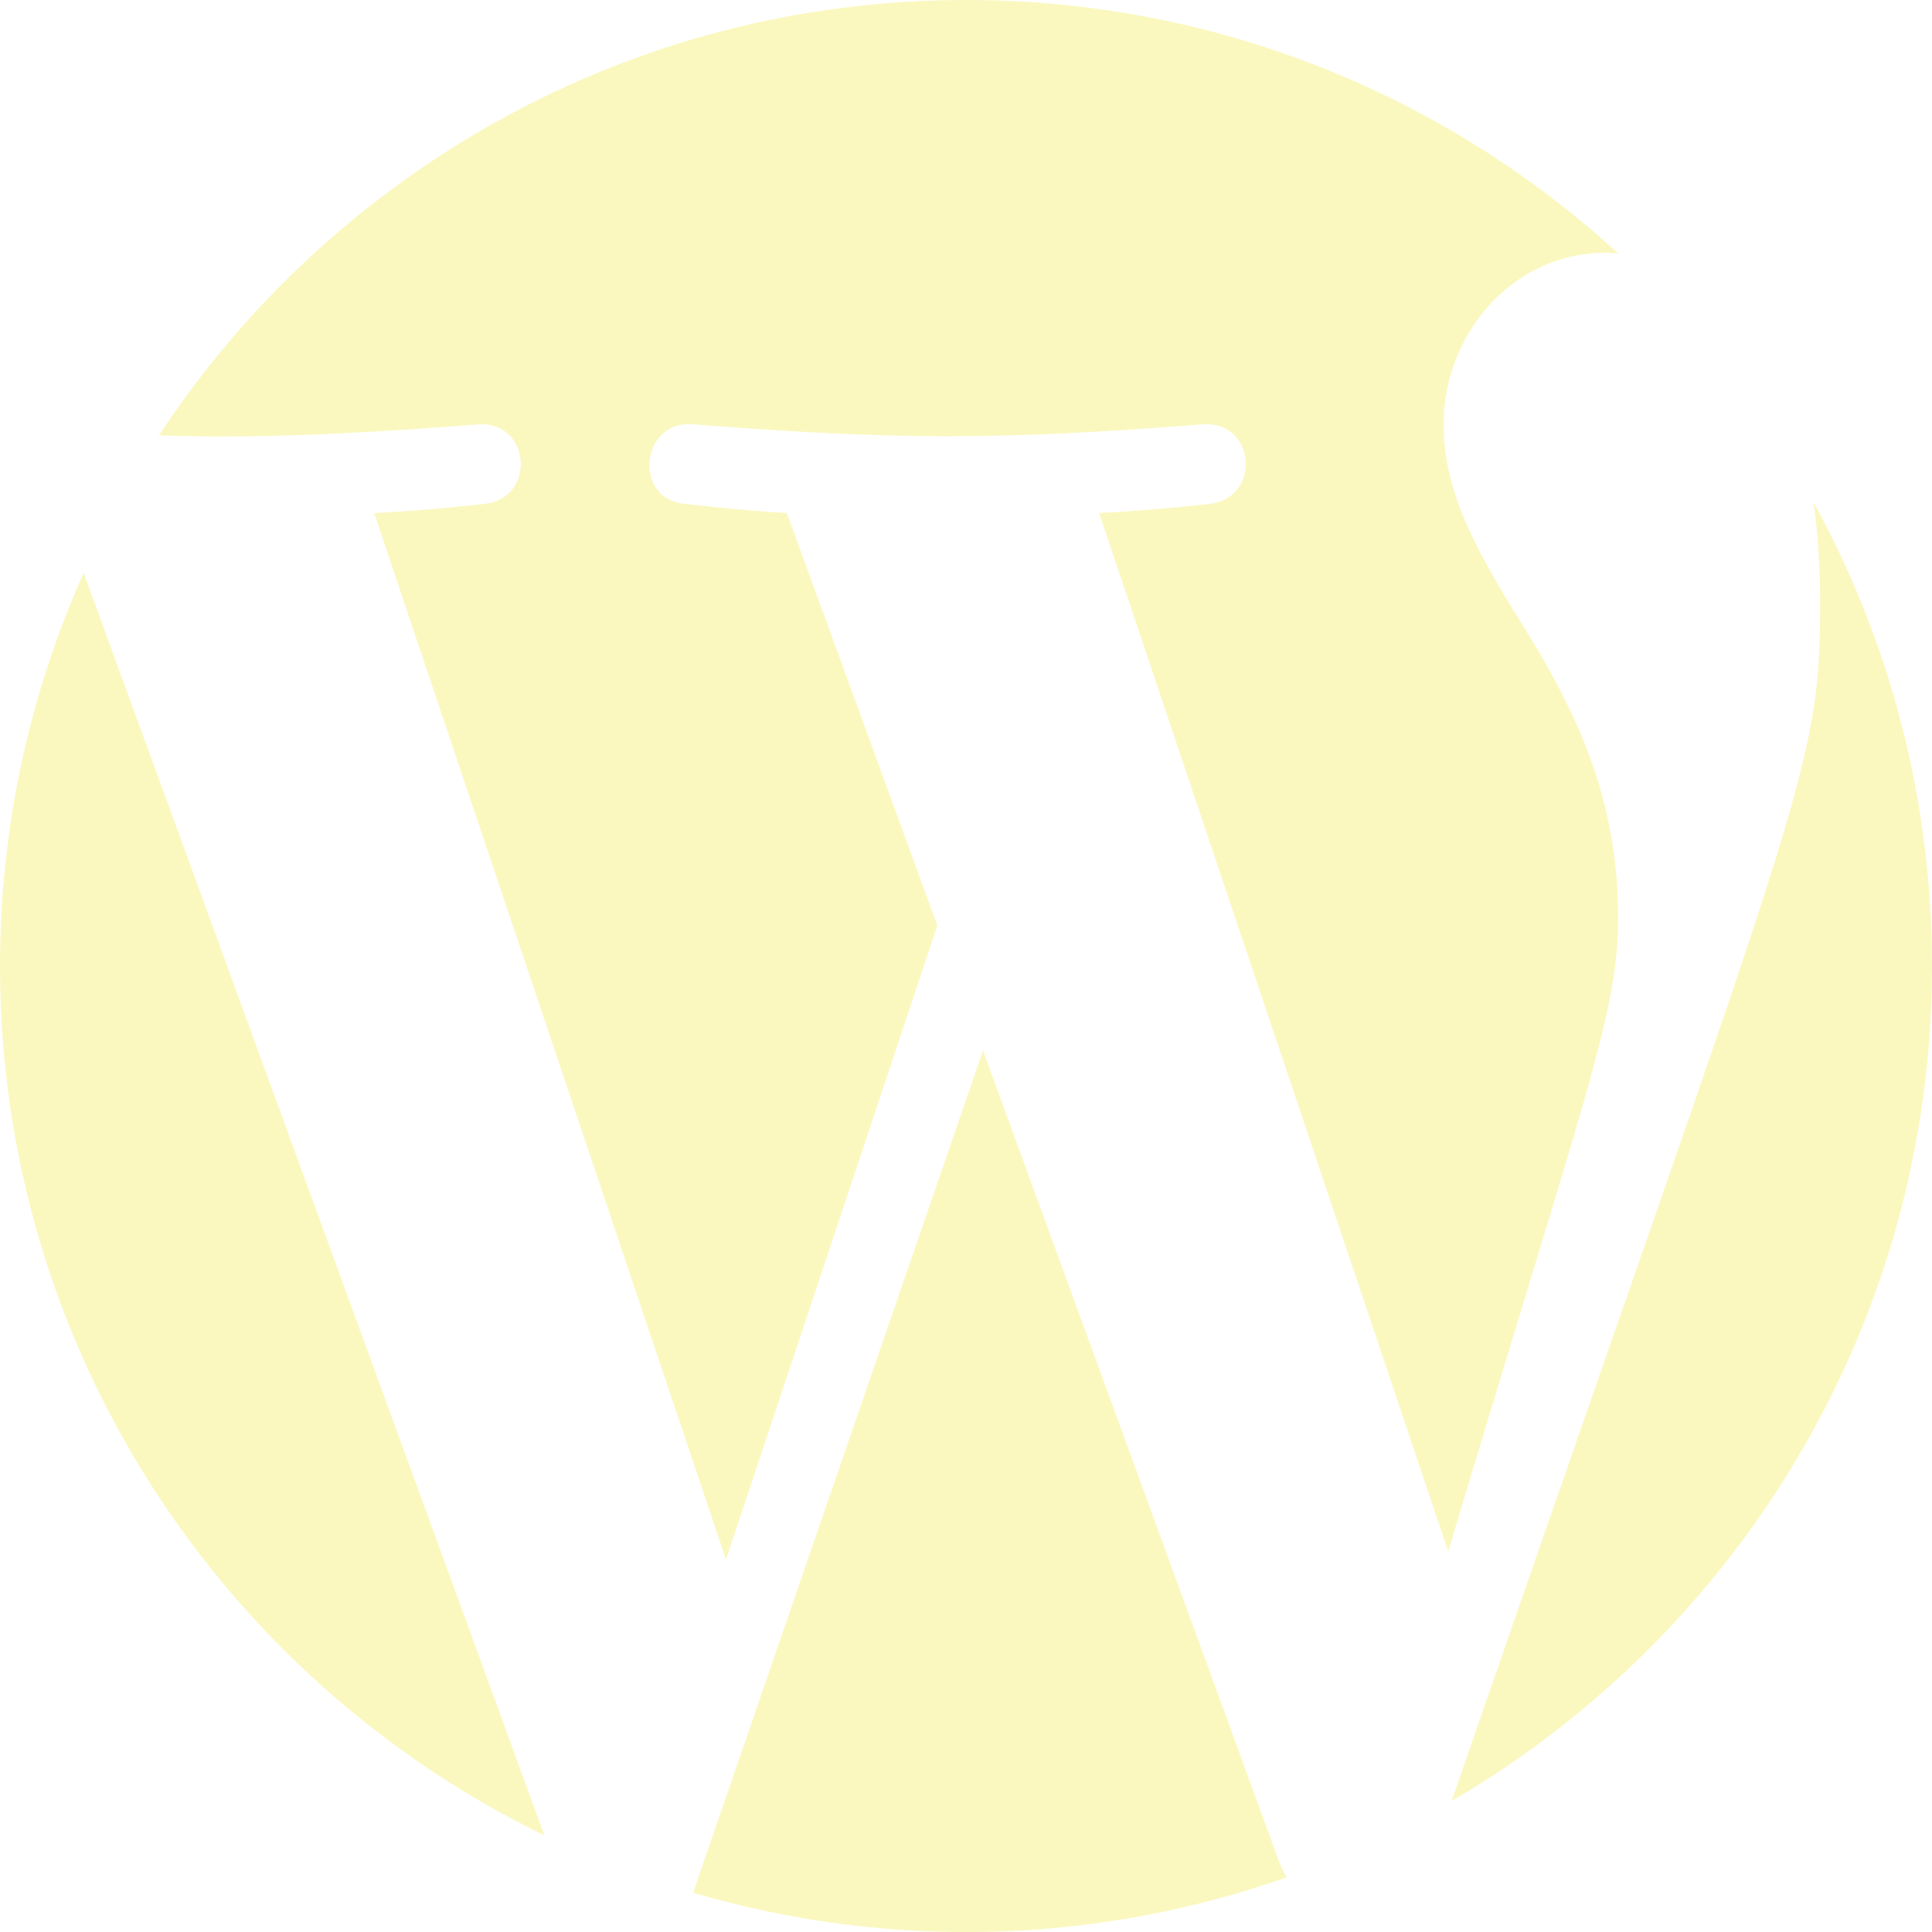
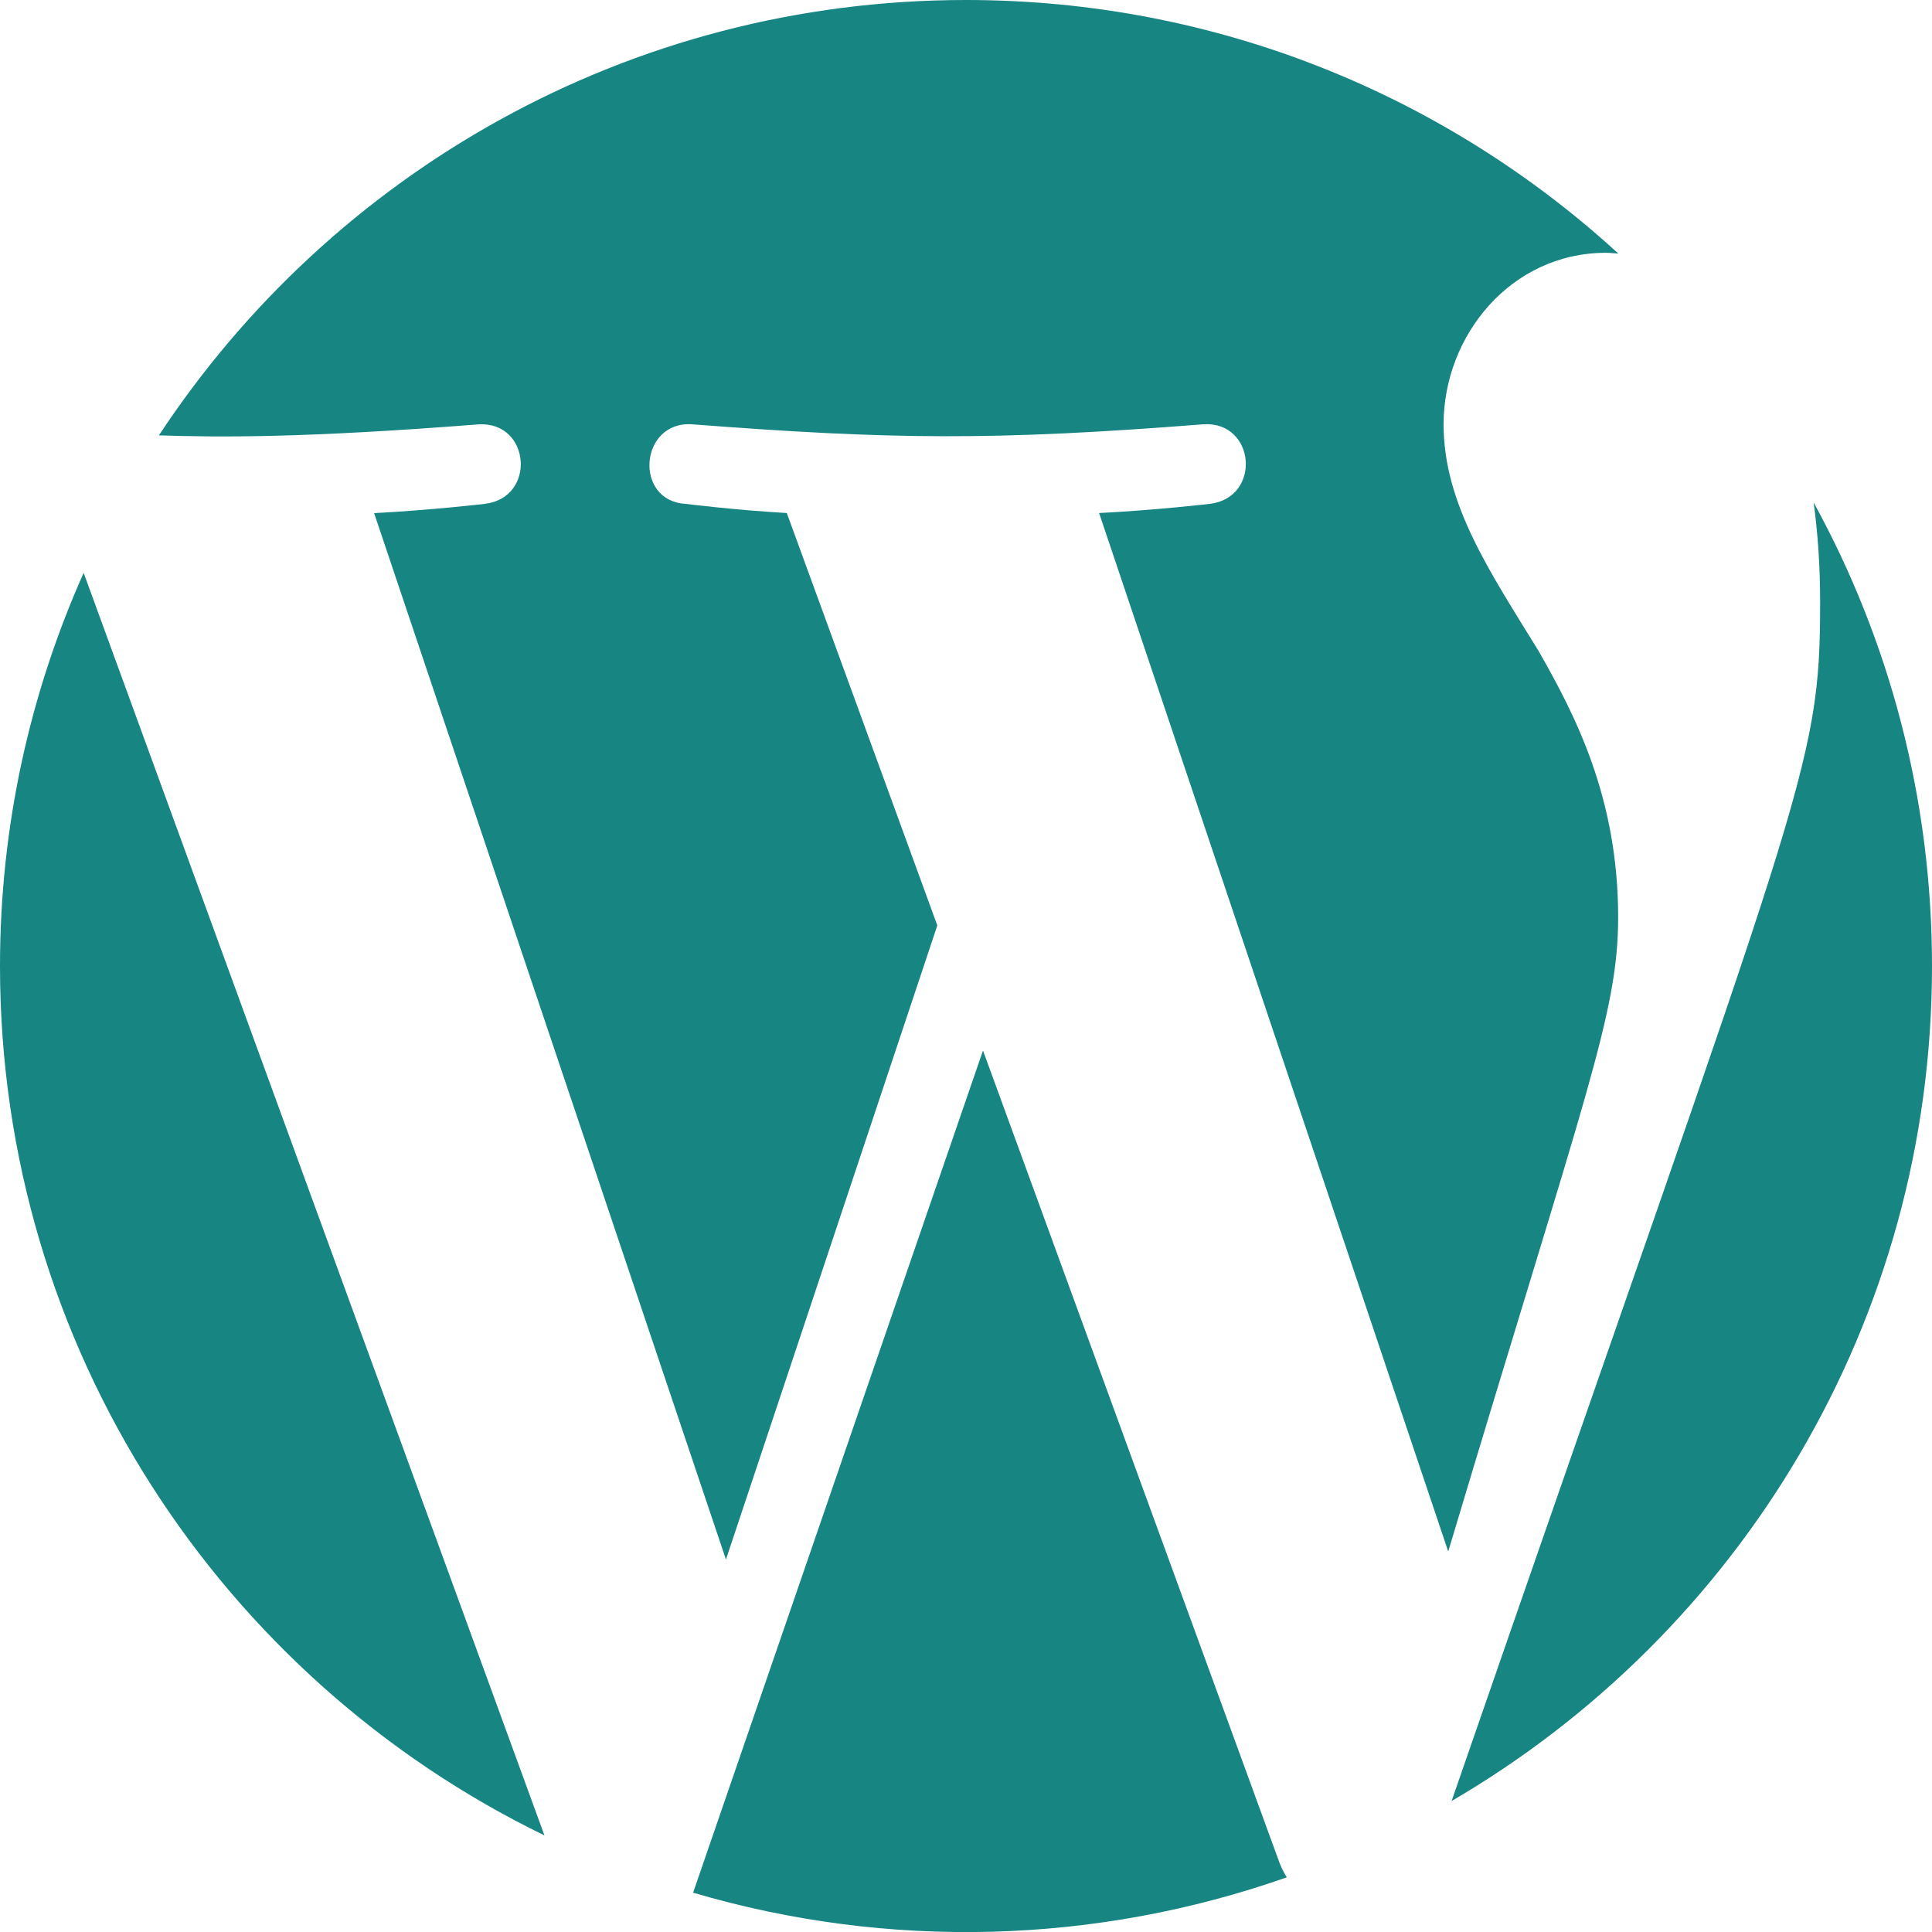
<svg xmlns="http://www.w3.org/2000/svg" width="800px" height="800px" viewBox="0 0 20 20" version="1.1">
  <defs>

</defs>
  <g id="Page-1" stroke="none" stroke-width="1" fill="none" fill-rule="evenodd">
-     <g id="Dribbble-Light-Preview" transform="translate(-260, -7559)" fill="#faf8bf">
+     <g id="Dribbble-Light-Preview" transform="translate(-260, -7559)" fill="#178582">
      <g id="icons" transform="translate(56, 160)">
        <path d="M222.775,7404.202 C222.818,7404.521 222.842,7404.862 222.842,7405.23 C222.842,7406.988 222.679,7407.087 219.027,7417.644 C222,7415.91 224,7412.689 224,7409 C224,7407.261 223.556,7405.626 222.775,7404.202 L222.775,7404.202 Z M214.176,7409.875 L211.175,7418.593 C213.2,7419.189 215.346,7419.128 217.321,7418.434 C217.294,7418.391 217.27,7418.345 217.25,7418.296 L214.176,7409.875 Z M220.751,7408.495 C220.751,7407.259 220.307,7406.403 219.926,7405.737 C219.42,7404.913 218.944,7404.216 218.944,7403.392 C218.944,7402.473 219.642,7401.617 220.624,7401.617 C220.668,7401.617 220.71,7401.623 220.753,7401.625 C218.974,7399.995 216.604,7399 214,7399 C210.507,7399 207.433,7400.792 205.645,7403.507 C206.282,7403.527 207.137,7403.535 208.954,7403.393 C209.493,7403.361 209.556,7404.153 209.018,7404.216 C209.018,7404.216 208.476,7404.28 207.873,7404.312 L211.515,7415.144 L213.703,7408.58 L212.145,7404.311 C211.607,7404.28 211.097,7404.216 211.097,7404.216 C210.558,7404.184 210.621,7403.36 211.16,7403.392 C213.227,7403.551 214.285,7403.563 216.459,7403.392 C216.998,7403.36 217.062,7404.152 216.523,7404.216 C216.523,7404.216 215.98,7404.28 215.378,7404.311 L218.992,7415.061 C220.419,7410.293 220.751,7409.495 220.751,7408.495 L220.751,7408.495 Z M204,7409 C204,7412.958 206.3,7416.379 209.636,7418 L204.866,7404.93 C204.311,7406.174 204,7407.55 204,7409 L204,7409 Z" id="wordpress-[#139]">

</path>
      </g>
    </g>
  </g>
</svg>
